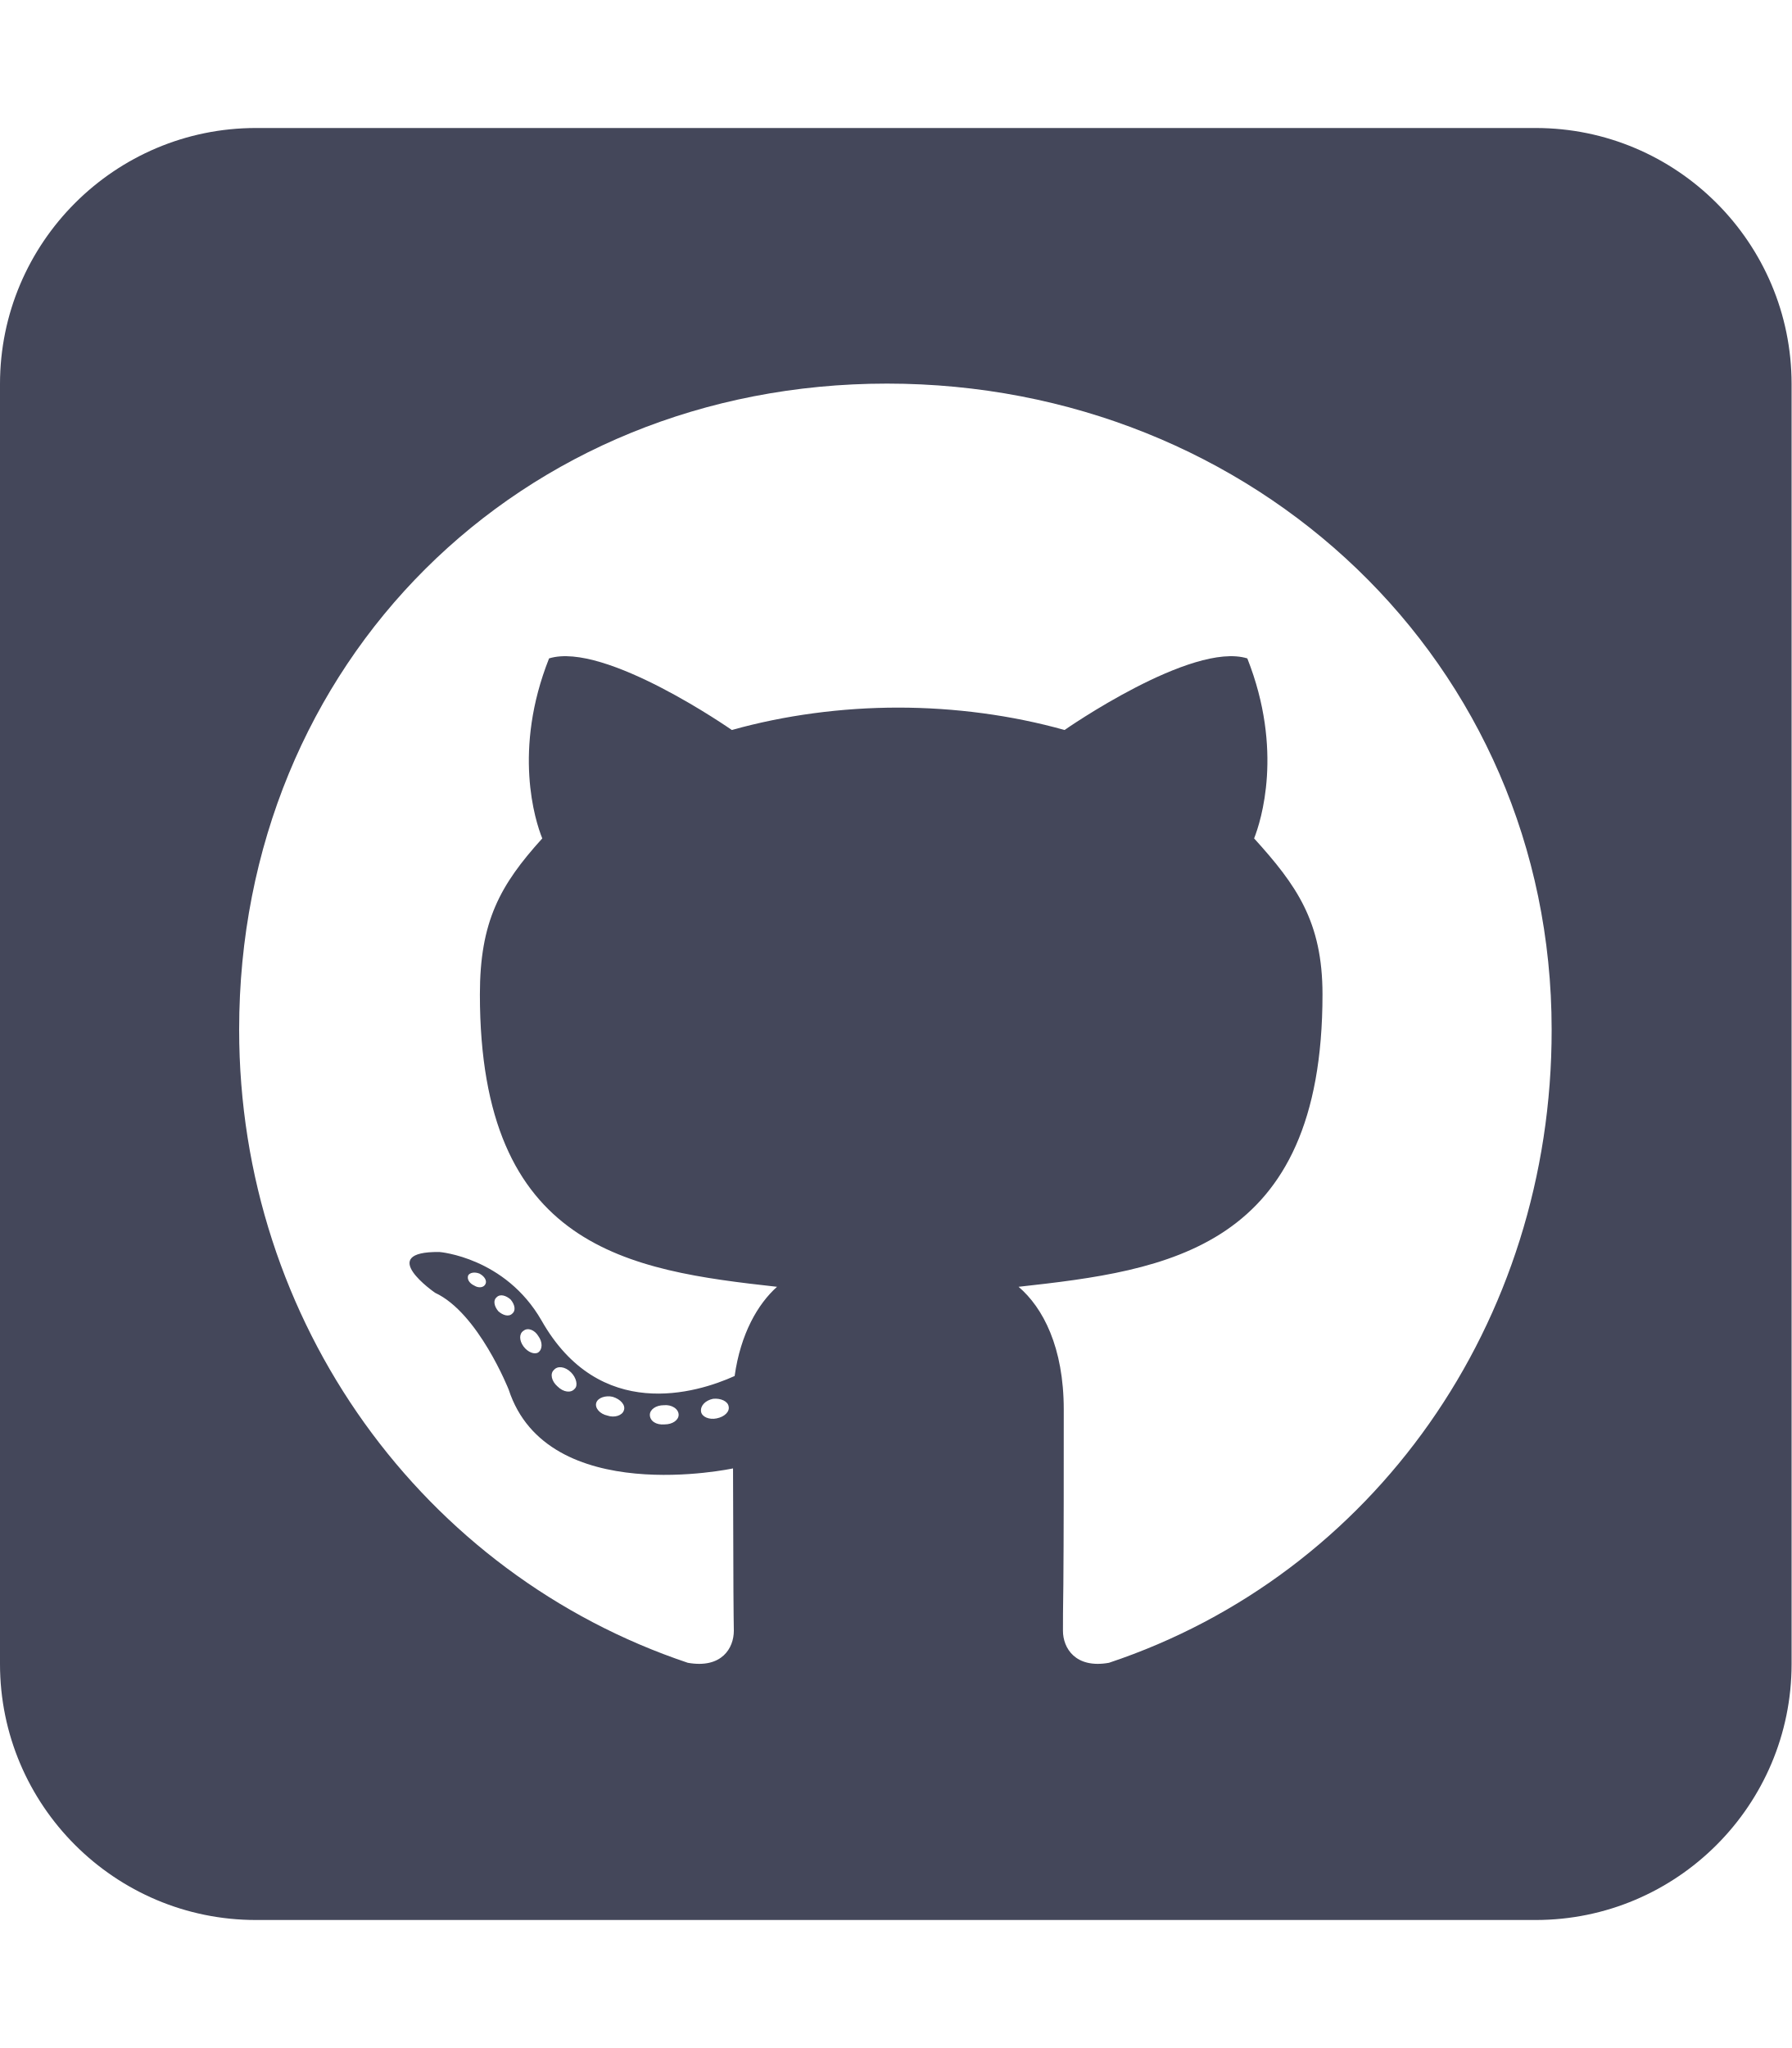
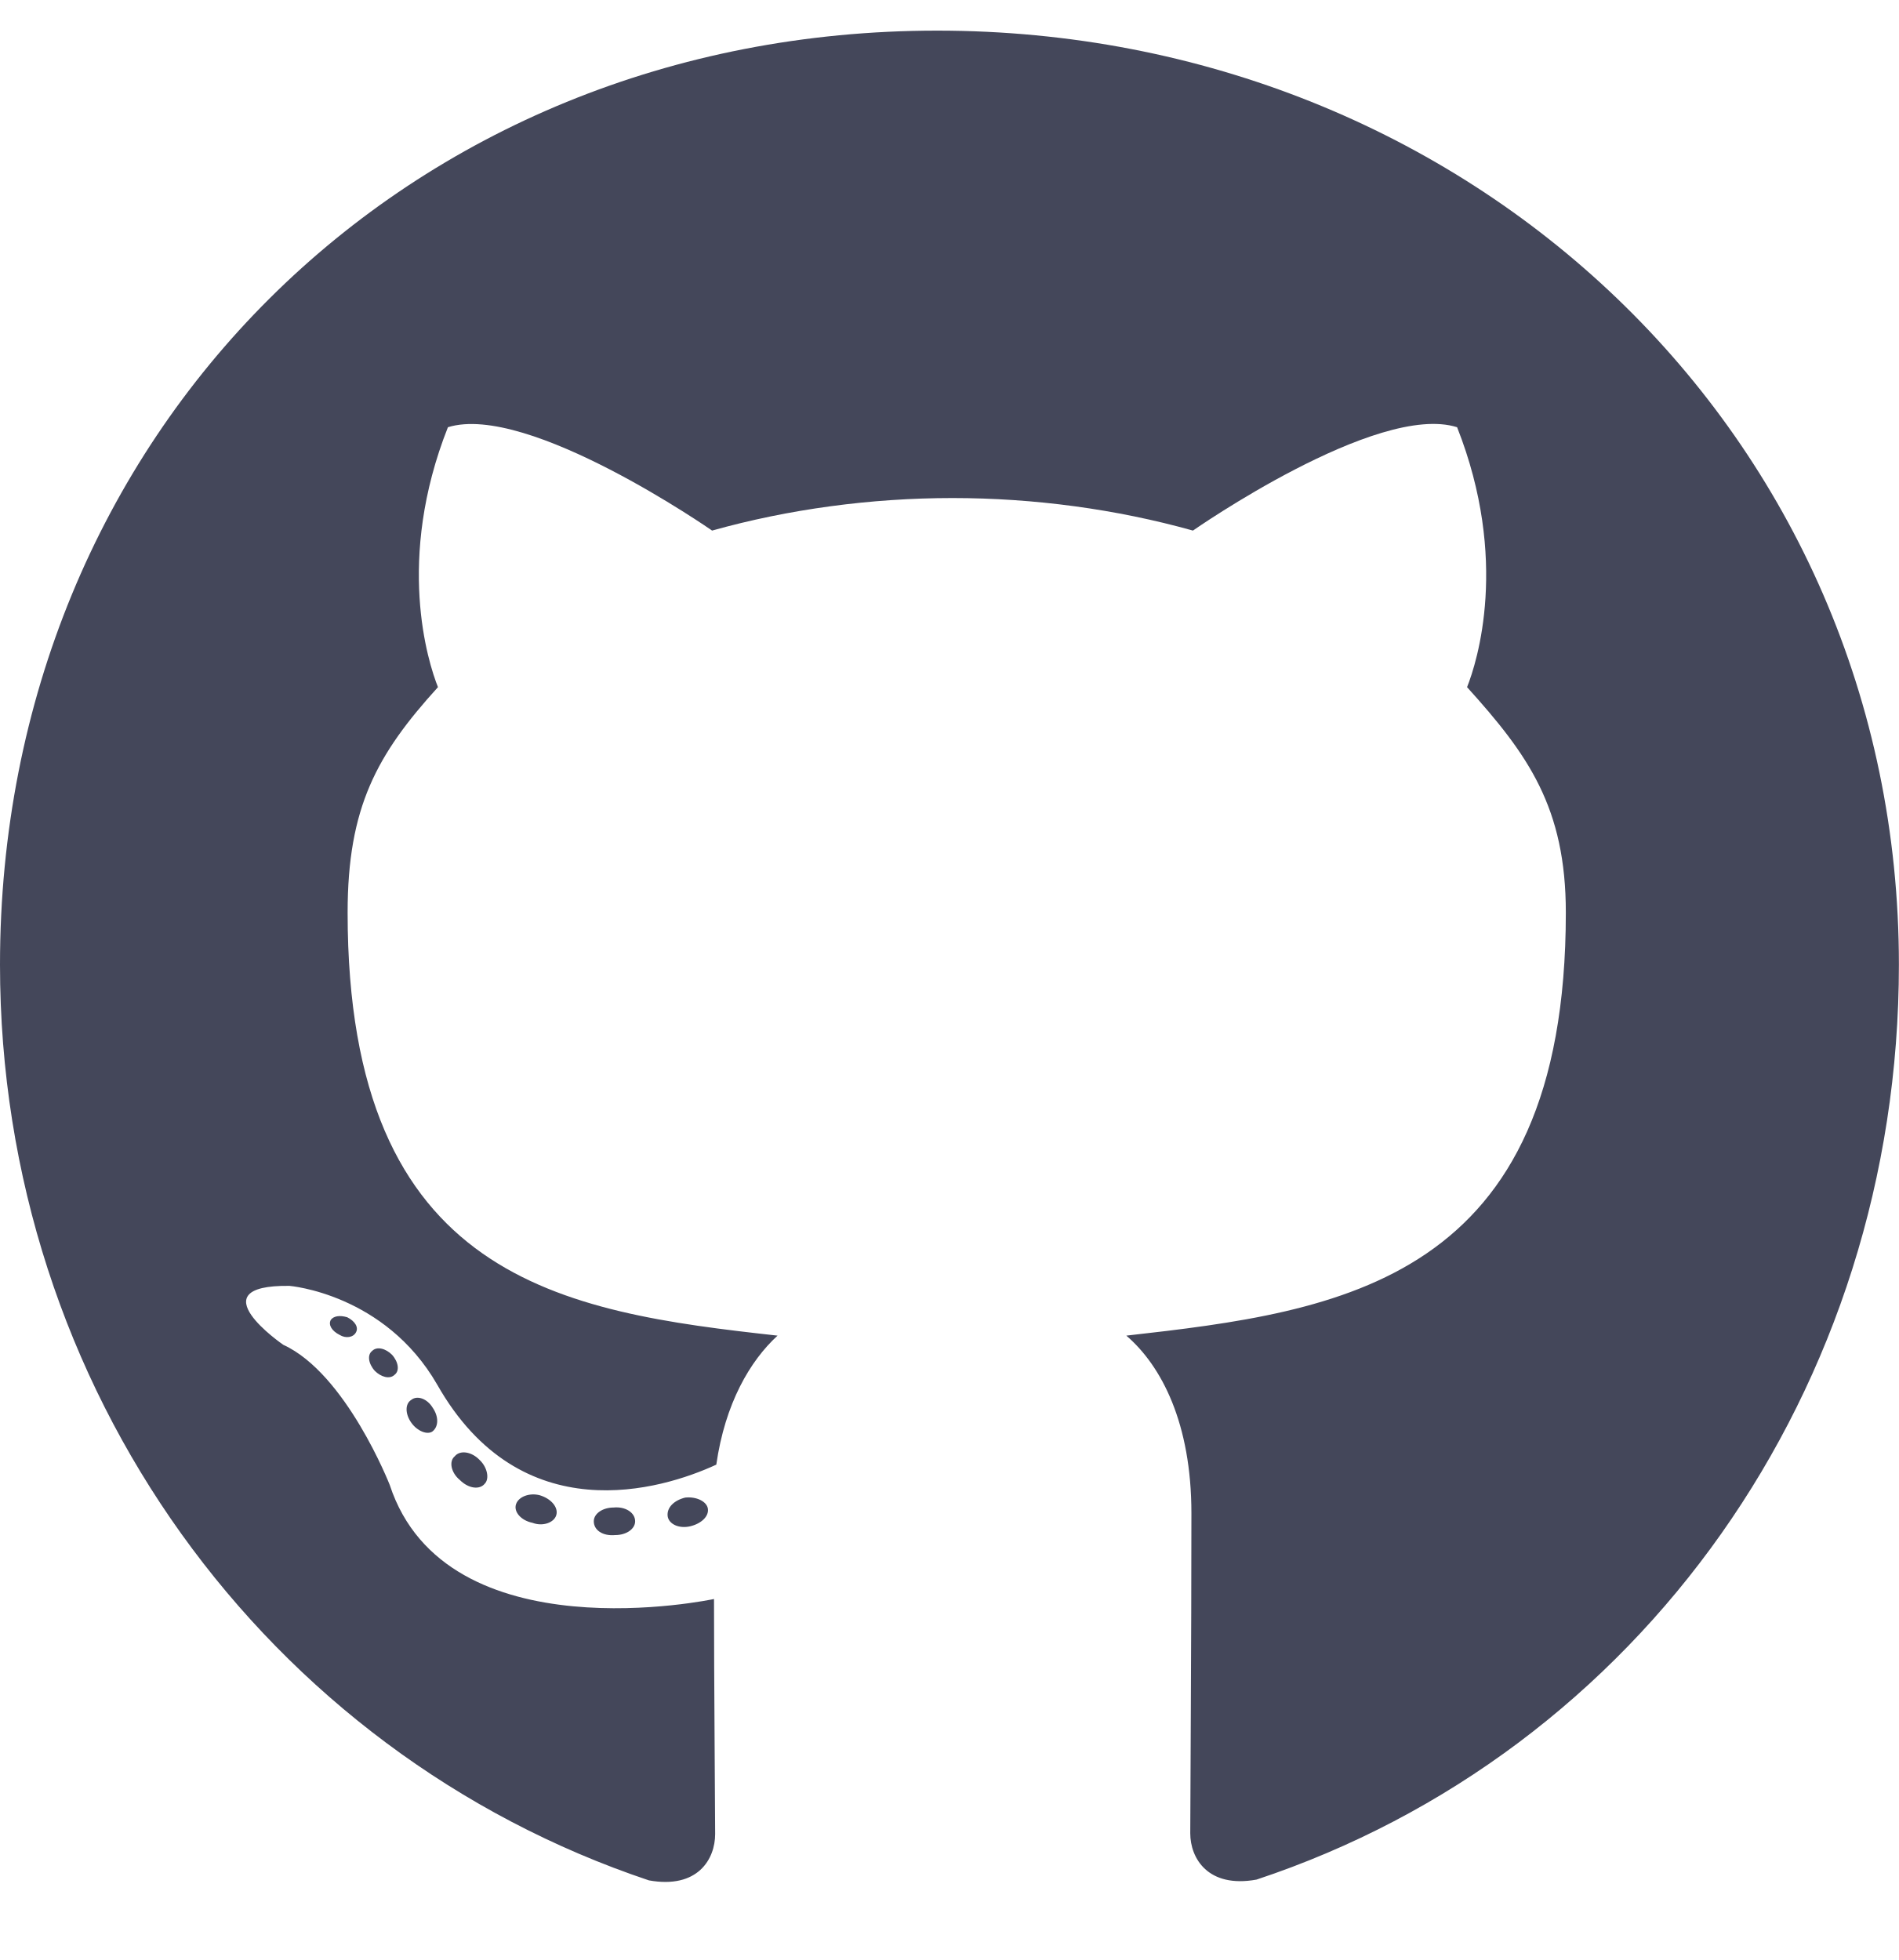
- <svg xmlns="http://www.w3.org/2000/svg" viewBox="0 0 448 512">
-   <path fill="#44475a" d="M448 96c0-35.3-28.7-64-64-64H64C28.7 32 0 60.7 0 96V416c0 35.3 28.7 64 64 64H384c35.3 0 64-28.7 64-64V96zM265.8 407.7c0-1.8 0-6 .1-11.6c.1-11.4 .1-28.8 .1-43.7c0-15.6-5.2-25.5-11.3-30.7c37-4.1 76-9.2 76-73.1c0-18.2-6.5-27.3-17.1-39c1.7-4.3 7.4-22-1.7-45c-13.9-4.3-45.7 17.9-45.7 17.9c-13.2-3.7-27.5-5.6-41.6-5.6s-28.4 1.9-41.6 5.6c0 0-31.8-22.2-45.7-17.9c-9.1 22.9-3.5 40.6-1.7 45c-10.6 11.7-15.6 20.8-15.6 39c0 63.6 37.3 69 74.3 73.1c-4.8 4.3-9.1 11.7-10.6 22.3c-9.5 4.3-33.8 11.7-48.3-13.9c-9.1-15.8-25.5-17.1-25.5-17.1c-16.2-.2-1.1 10.2-1.1 10.2c10.8 5 18.4 24.2 18.4 24.2c9.7 29.7 56.1 19.7 56.1 19.7c0 9 .1 21.7 .1 30.6c0 4.8 .1 8.6 .1 10c0 4.3-3 9.5-11.5 8C106 393.6 59.8 330.8 59.8 257.4c0-91.8 70.2-161.5 162-161.5s166.2 69.7 166.2 161.5c.1 73.4-44.7 136.3-110.7 158.3c-8.4 1.5-11.5-3.7-11.5-8zm-90.5-54.8c-.2-1.5 1.1-2.8 3-3.2c1.9-.2 3.7 .6 3.9 1.9c.3 1.3-1 2.6-3 3c-1.9 .4-3.7-.4-3.9-1.7zm-9.1 3.2c-2.2 .2-3.7-.9-3.7-2.4c0-1.3 1.5-2.4 3.5-2.4c1.9-.2 3.7 .9 3.7 2.4c0 1.3-1.5 2.4-3.5 2.4zm-14.3-2.2c-1.9-.4-3.2-1.9-2.8-3.2s2.4-1.9 4.1-1.5c2 .6 3.3 2.1 2.8 3.4c-.4 1.3-2.4 1.9-4.1 1.3zm-12.5-7.3c-1.5-1.3-1.9-3.2-.9-4.1c.9-1.1 2.8-.9 4.3 .6c1.3 1.3 1.8 3.3 .9 4.1c-.9 1.1-2.8 .9-4.3-.6zm-8.5-10c-1.1-1.5-1.1-3.2 0-3.9c1.1-.9 2.8-.2 3.7 1.3c1.1 1.5 1.1 3.3 0 4.1c-.9 .6-2.6 0-3.7-1.5zm-6.3-8.8c-1.1-1.3-1.3-2.8-.4-3.5c.9-.9 2.4-.4 3.5 .6c1.1 1.3 1.3 2.8 .4 3.5c-.9 .9-2.4 .4-3.5-.6zm-6-6.4c-1.3-.6-1.9-1.7-1.5-2.6c.4-.6 1.5-.9 2.8-.4c1.3 .7 1.9 1.8 1.5 2.6c-.4 .9-1.7 1.1-2.8 .4z" />
+ <svg xmlns="http://www.w3.org/2000/svg" viewBox="0 0 496 512">
+   <path fill="#44475a" d="M165.9 397.4c0 2-2.3 3.6-5.2 3.6-3.3 .3-5.6-1.3-5.6-3.6 0-2 2.3-3.6 5.2-3.6 3-.3 5.6 1.3 5.6 3.6zm-31.1-4.5c-.7 2 1.3 4.3 4.3 4.9 2.6 1 5.6 0 6.2-2s-1.3-4.3-4.3-5.2c-2.6-.7-5.5 .3-6.2 2.3zm44.2-1.7c-2.9 .7-4.9 2.6-4.6 4.9 .3 2 2.9 3.3 5.9 2.6 2.9-.7 4.9-2.6 4.6-4.6-.3-1.9-3-3.2-5.9-2.9zM244.8 8C106.1 8 0 113.3 0 252c0 110.9 69.8 205.8 169.5 239.2 12.8 2.3 17.3-5.6 17.3-12.1 0-6.2-.3-40.4-.3-61.4 0 0-70 15-84.7-29.8 0 0-11.4-29.1-27.8-36.6 0 0-22.9-15.7 1.6-15.4 0 0 24.9 2 38.6 25.8 21.9 38.6 58.6 27.5 72.9 20.9 2.3-16 8.8-27.1 16-33.7-55.9-6.2-112.3-14.3-112.3-110.5 0-27.5 7.6-41.3 23.6-58.9-2.6-6.5-11.1-33.3 2.6-67.9 20.9-6.5 69 27 69 27 20-5.6 41.5-8.5 62.8-8.5s42.8 2.9 62.8 8.5c0 0 48.1-33.6 69-27 13.7 34.7 5.2 61.4 2.6 67.9 16 17.7 25.8 31.5 25.8 58.9 0 96.5-58.9 104.2-114.8 110.5 9.2 7.9 17 22.9 17 46.4 0 33.7-.3 75.4-.3 83.6 0 6.5 4.6 14.4 17.3 12.1C428.2 457.8 496 362.9 496 252 496 113.3 383.5 8 244.8 8zM97.2 352.9c-1.3 1-1 3.3 .7 5.2 1.6 1.6 3.9 2.3 5.2 1 1.3-1 1-3.3-.7-5.2-1.6-1.6-3.9-2.3-5.2-1zm-10.8-8.1c-.7 1.3 .3 2.9 2.3 3.9 1.6 1 3.6 .7 4.3-.7 .7-1.3-.3-2.9-2.3-3.9-2-.6-3.6-.3-4.3 .7zm32.4 35.6c-1.6 1.3-1 4.3 1.3 6.2 2.3 2.3 5.2 2.6 6.5 1 1.3-1.3 .7-4.3-1.3-6.2-2.2-2.3-5.2-2.6-6.5-1zm-11.4-14.7c-1.6 1-1.6 3.6 0 5.9 1.6 2.3 4.3 3.3 5.6 2.3 1.6-1.3 1.6-3.9 0-6.2-1.4-2.3-4-3.3-5.6-2z" />
</svg>
